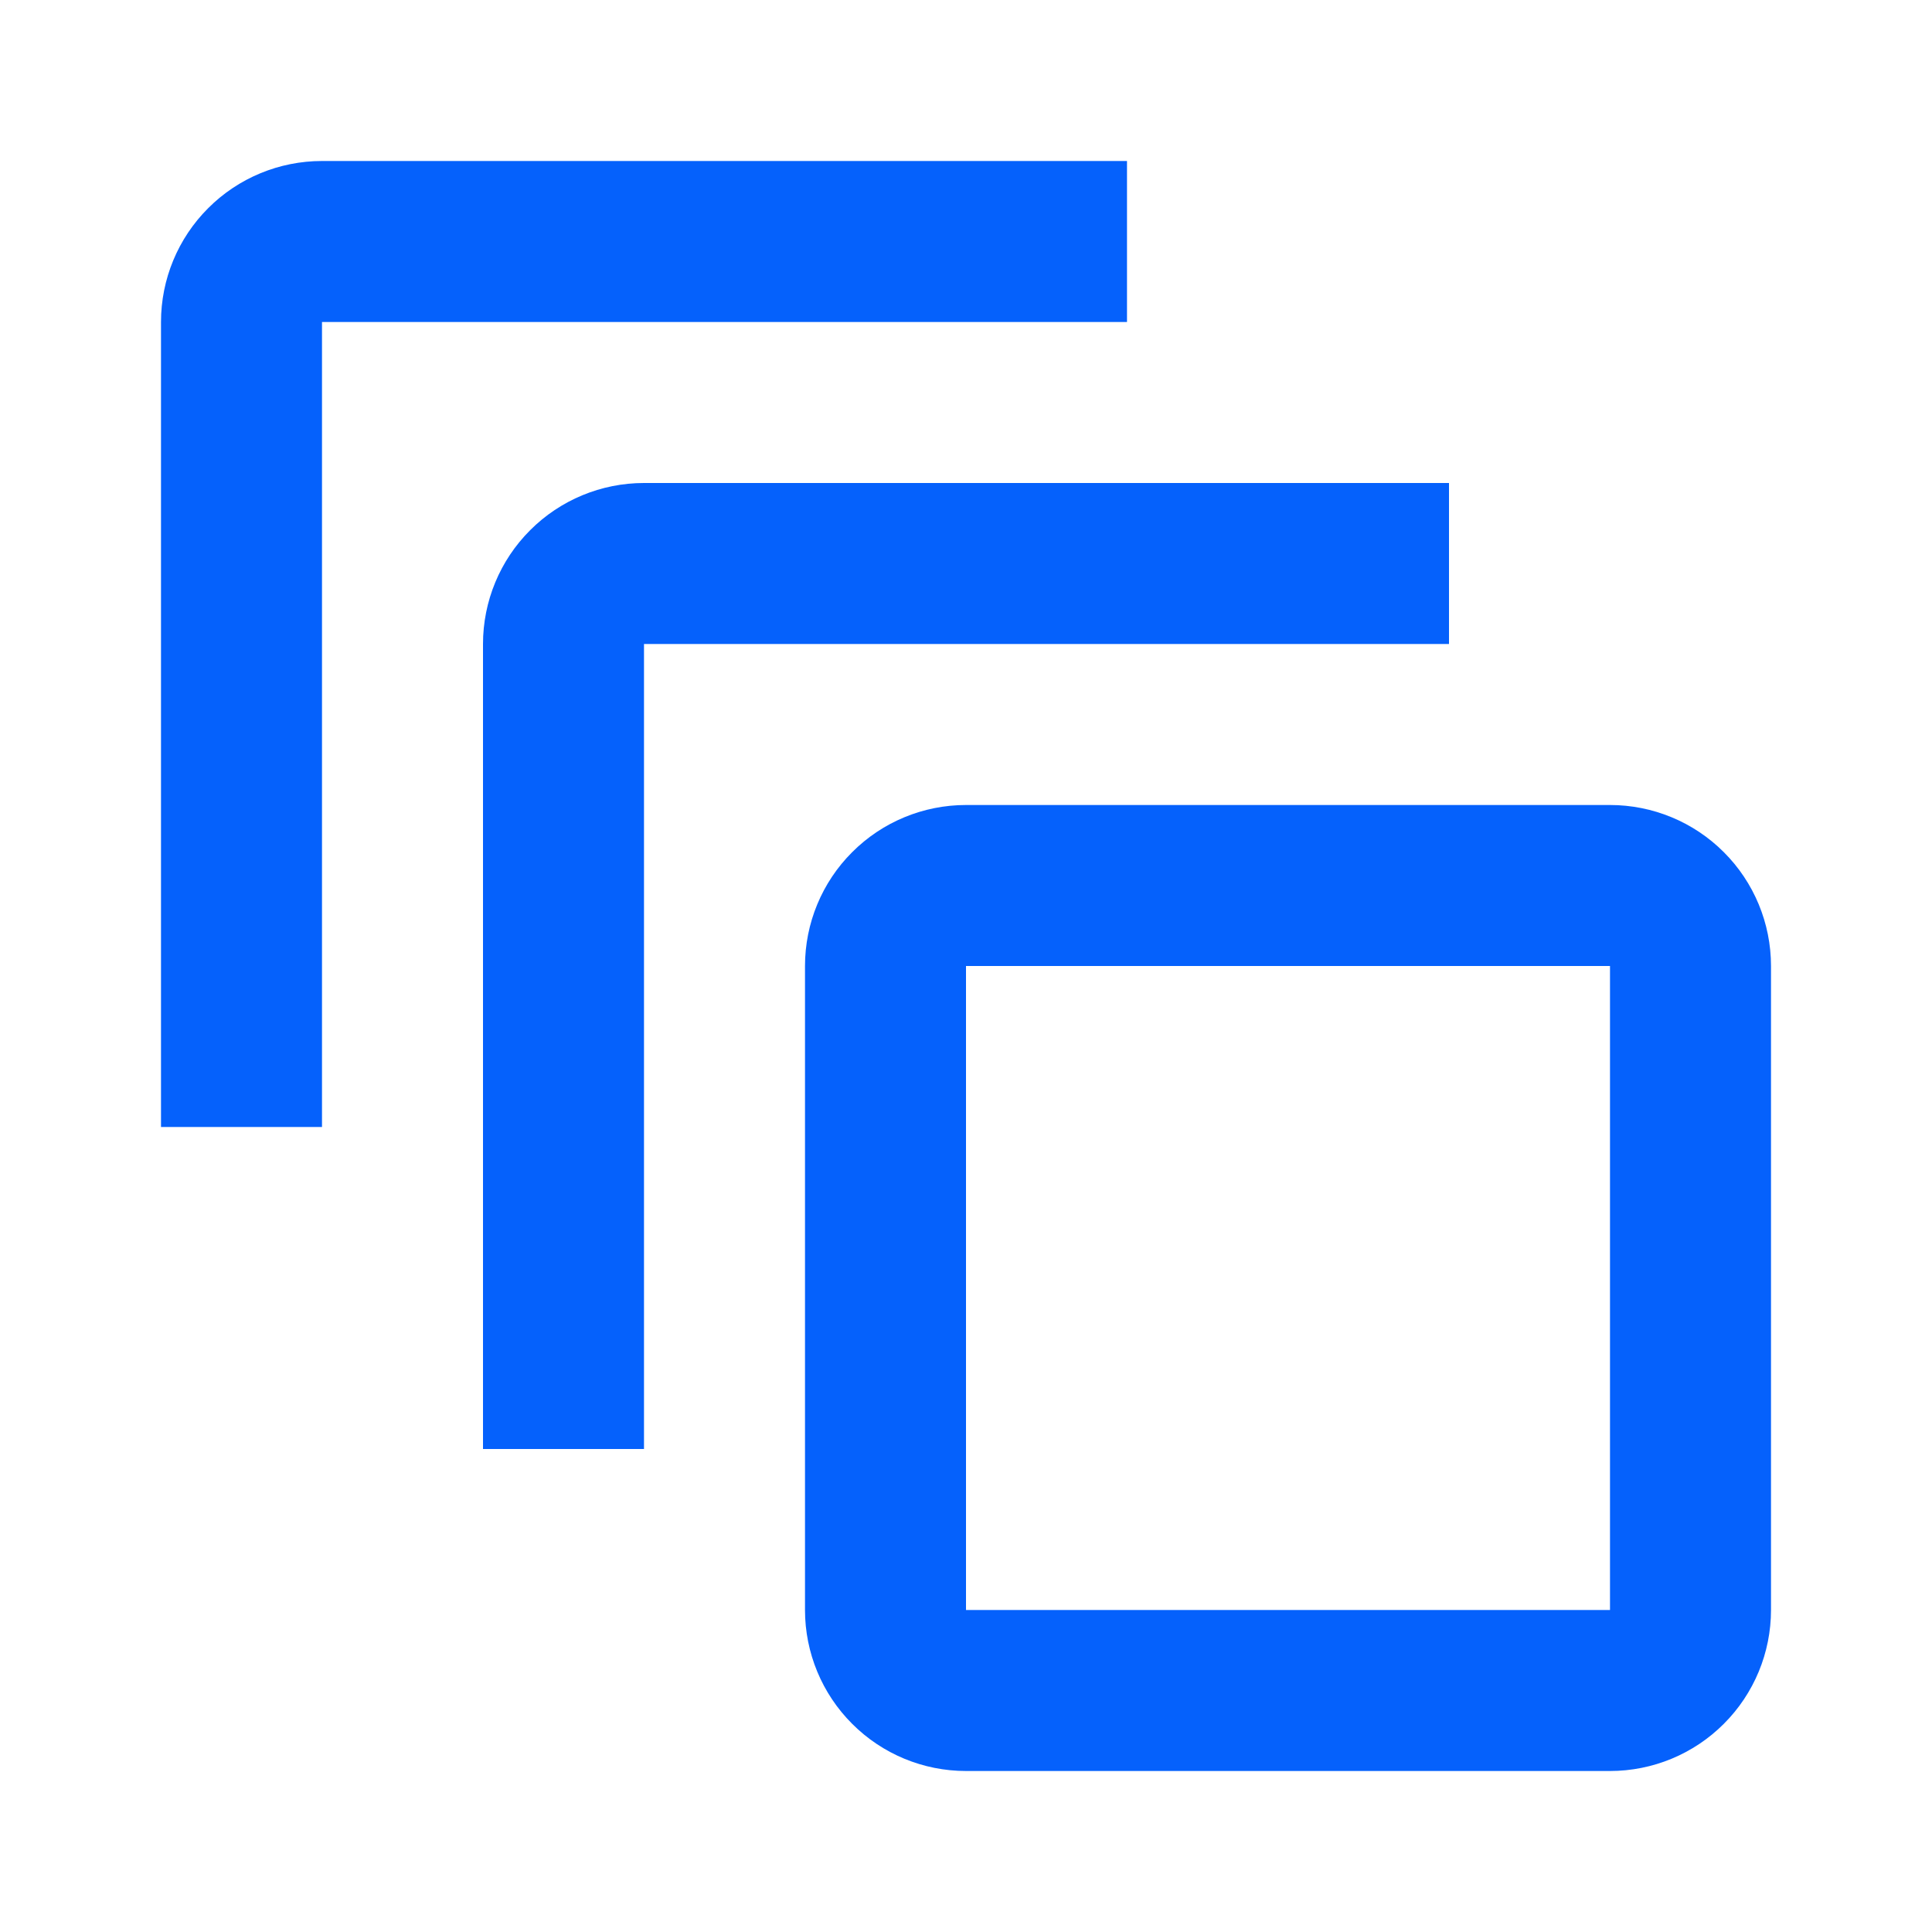
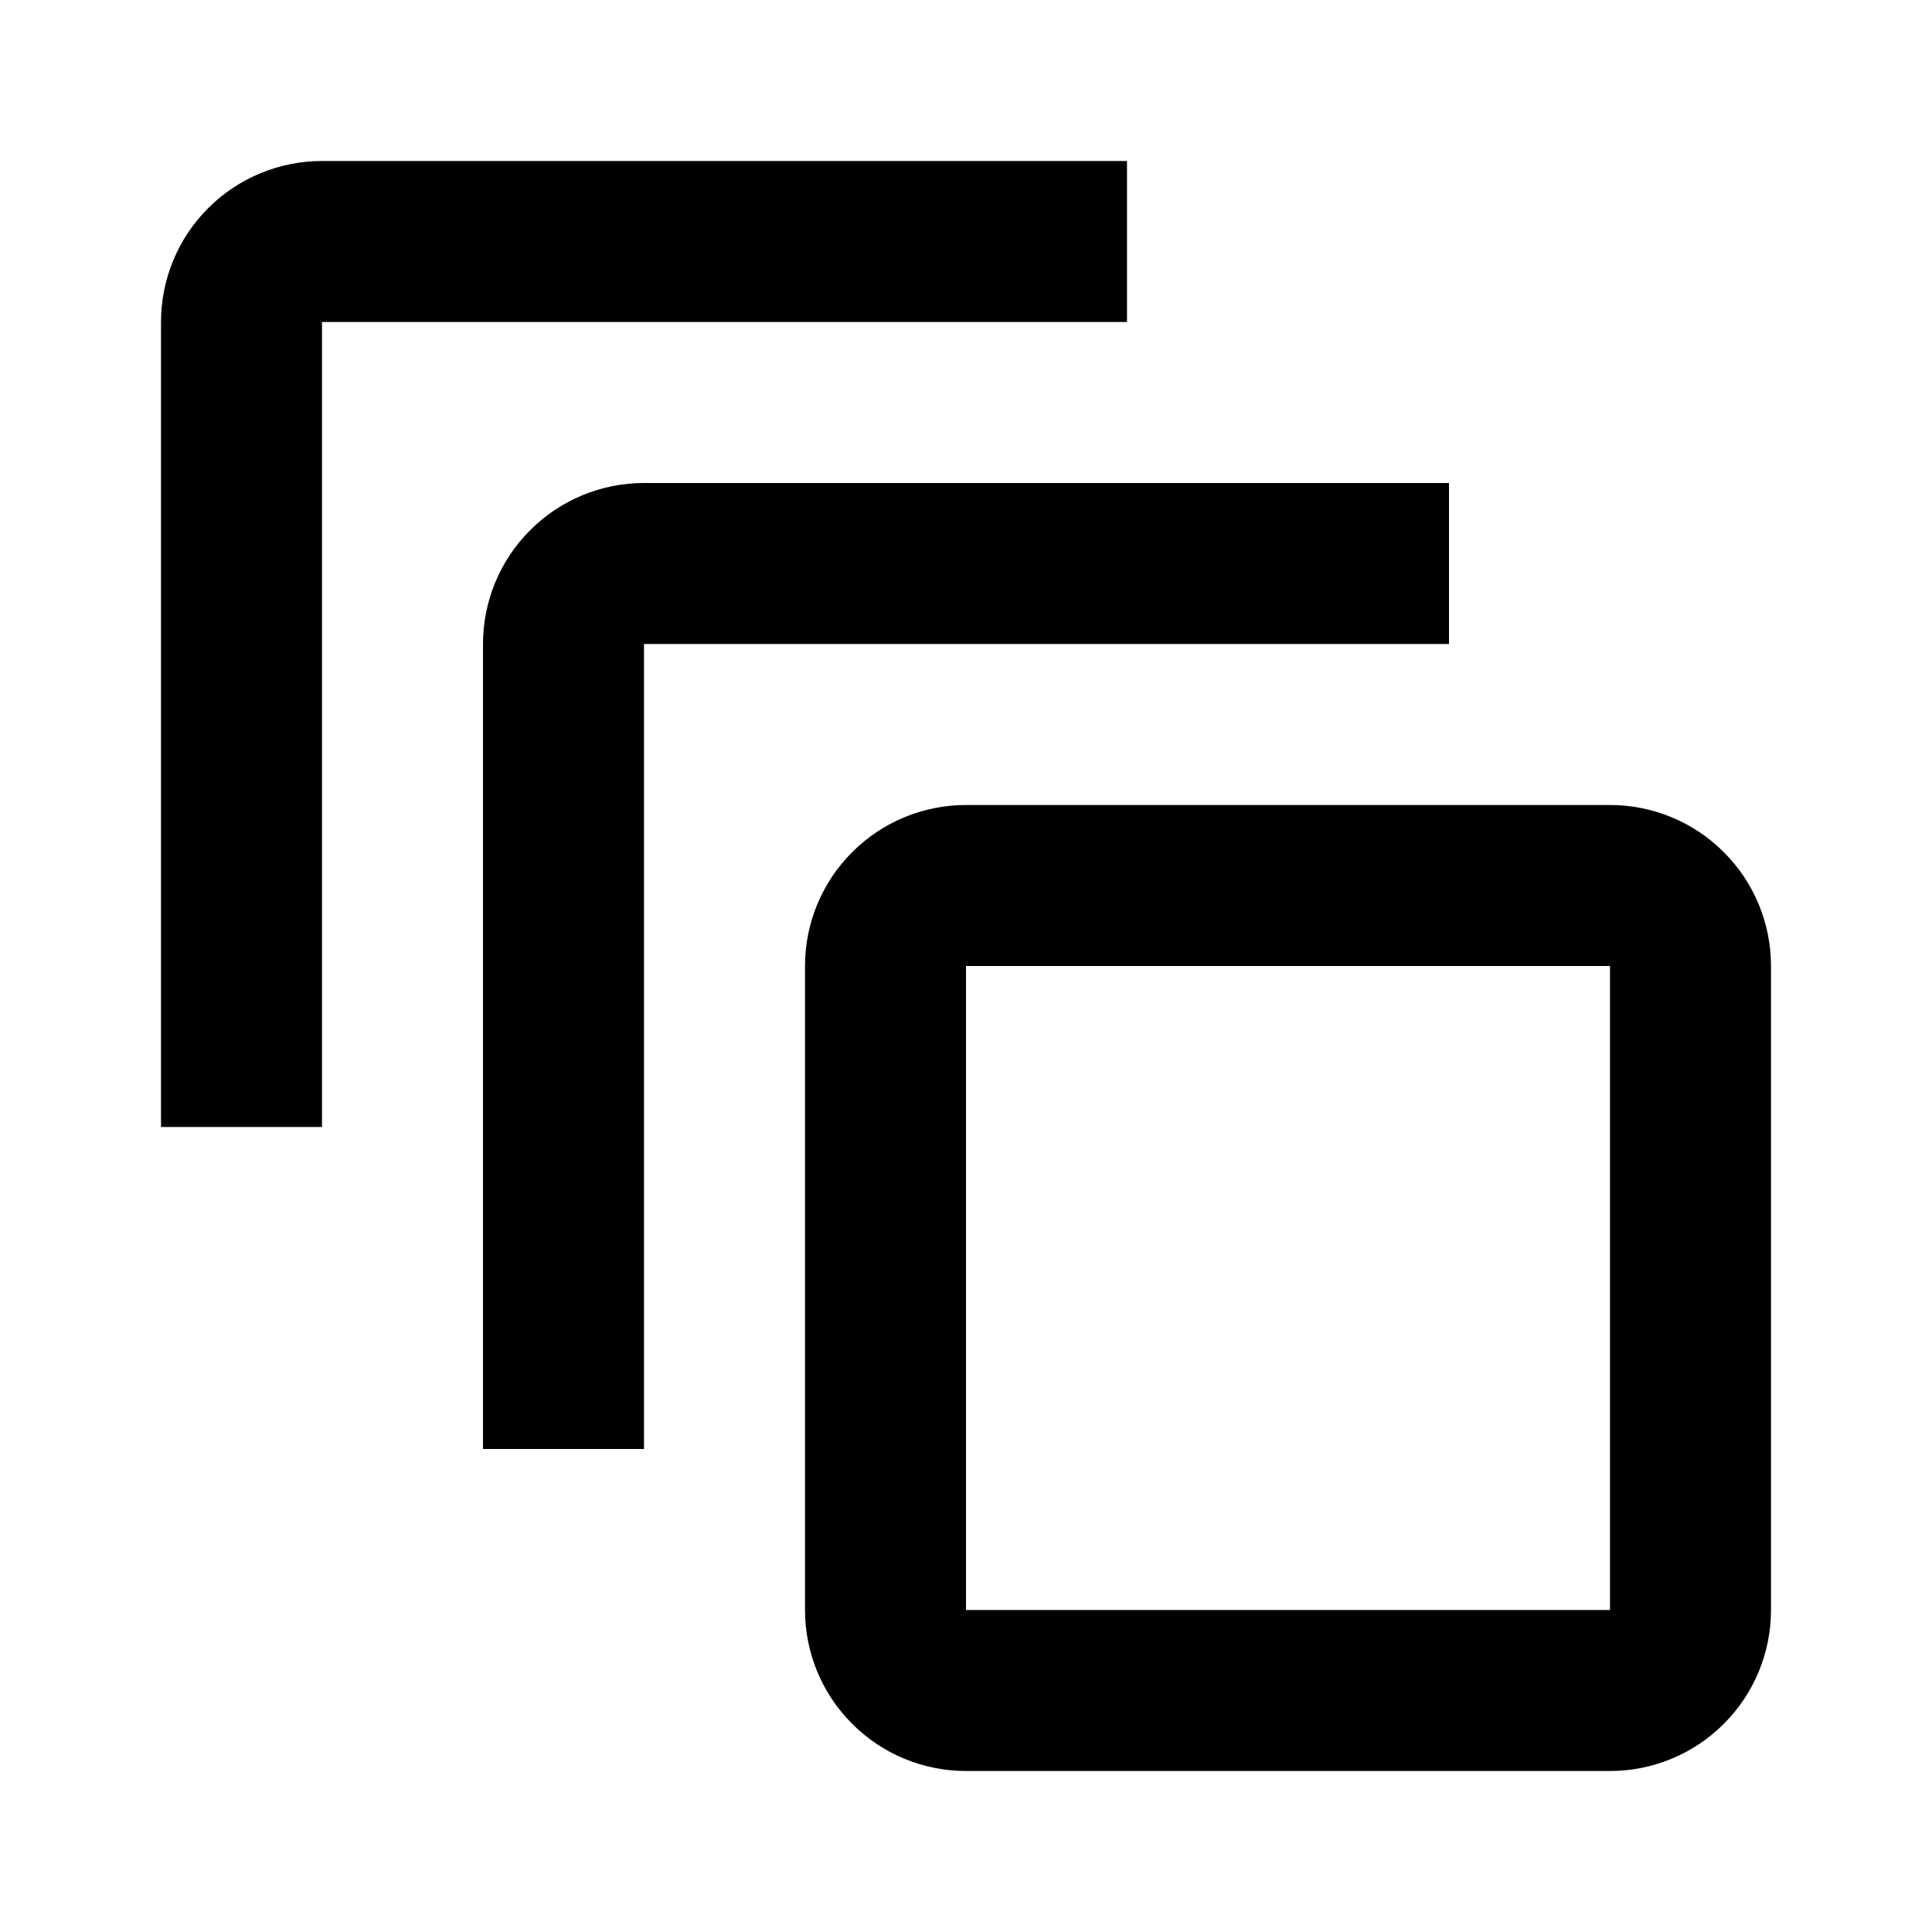
- <svg xmlns="http://www.w3.org/2000/svg" width="36" height="36" viewBox="0 0 36 36" fill="none">
-   <path d="M6 3C5.204 3 4.441 3.316 3.879 3.879C3.316 4.441 3 5.204 3 6V21H6V6H21V3H6ZM12 9C11.204 9 10.441 9.316 9.879 9.879C9.316 10.441 9 11.204 9 12V27H12V12H27V9H12ZM30 18V30H18V18H30ZM30 15H18C17.204 15 16.441 15.316 15.879 15.879C15.316 16.441 15 17.204 15 18V30C15 30.796 15.316 31.559 15.879 32.121C16.441 32.684 17.204 33 18 33H30C30.796 33 31.559 32.684 32.121 32.121C32.684 31.559 33 30.796 33 30V18C33 17.204 32.684 16.441 32.121 15.879C31.559 15.316 30.796 15 30 15Z" fill="#0561FC" />
+ <svg xmlns="http://www.w3.org/2000/svg" width="36" height="36" viewBox="0 0 36 36">
+   <path d="M6 3C5.204 3 4.441 3.316 3.879 3.879C3.316 4.441 3 5.204 3 6V21H6V6H21V3H6ZM12 9C11.204 9 10.441 9.316 9.879 9.879C9.316 10.441 9 11.204 9 12V27H12V12H27V9H12ZM30 18V30H18V18H30ZM30 15H18C17.204 15 16.441 15.316 15.879 15.879C15.316 16.441 15 17.204 15 18V30C15 30.796 15.316 31.559 15.879 32.121C16.441 32.684 17.204 33 18 33H30C30.796 33 31.559 32.684 32.121 32.121C32.684 31.559 33 30.796 33 30V18C33 17.204 32.684 16.441 32.121 15.879C31.559 15.316 30.796 15 30 15Z" fill="inherit" />
</svg>
